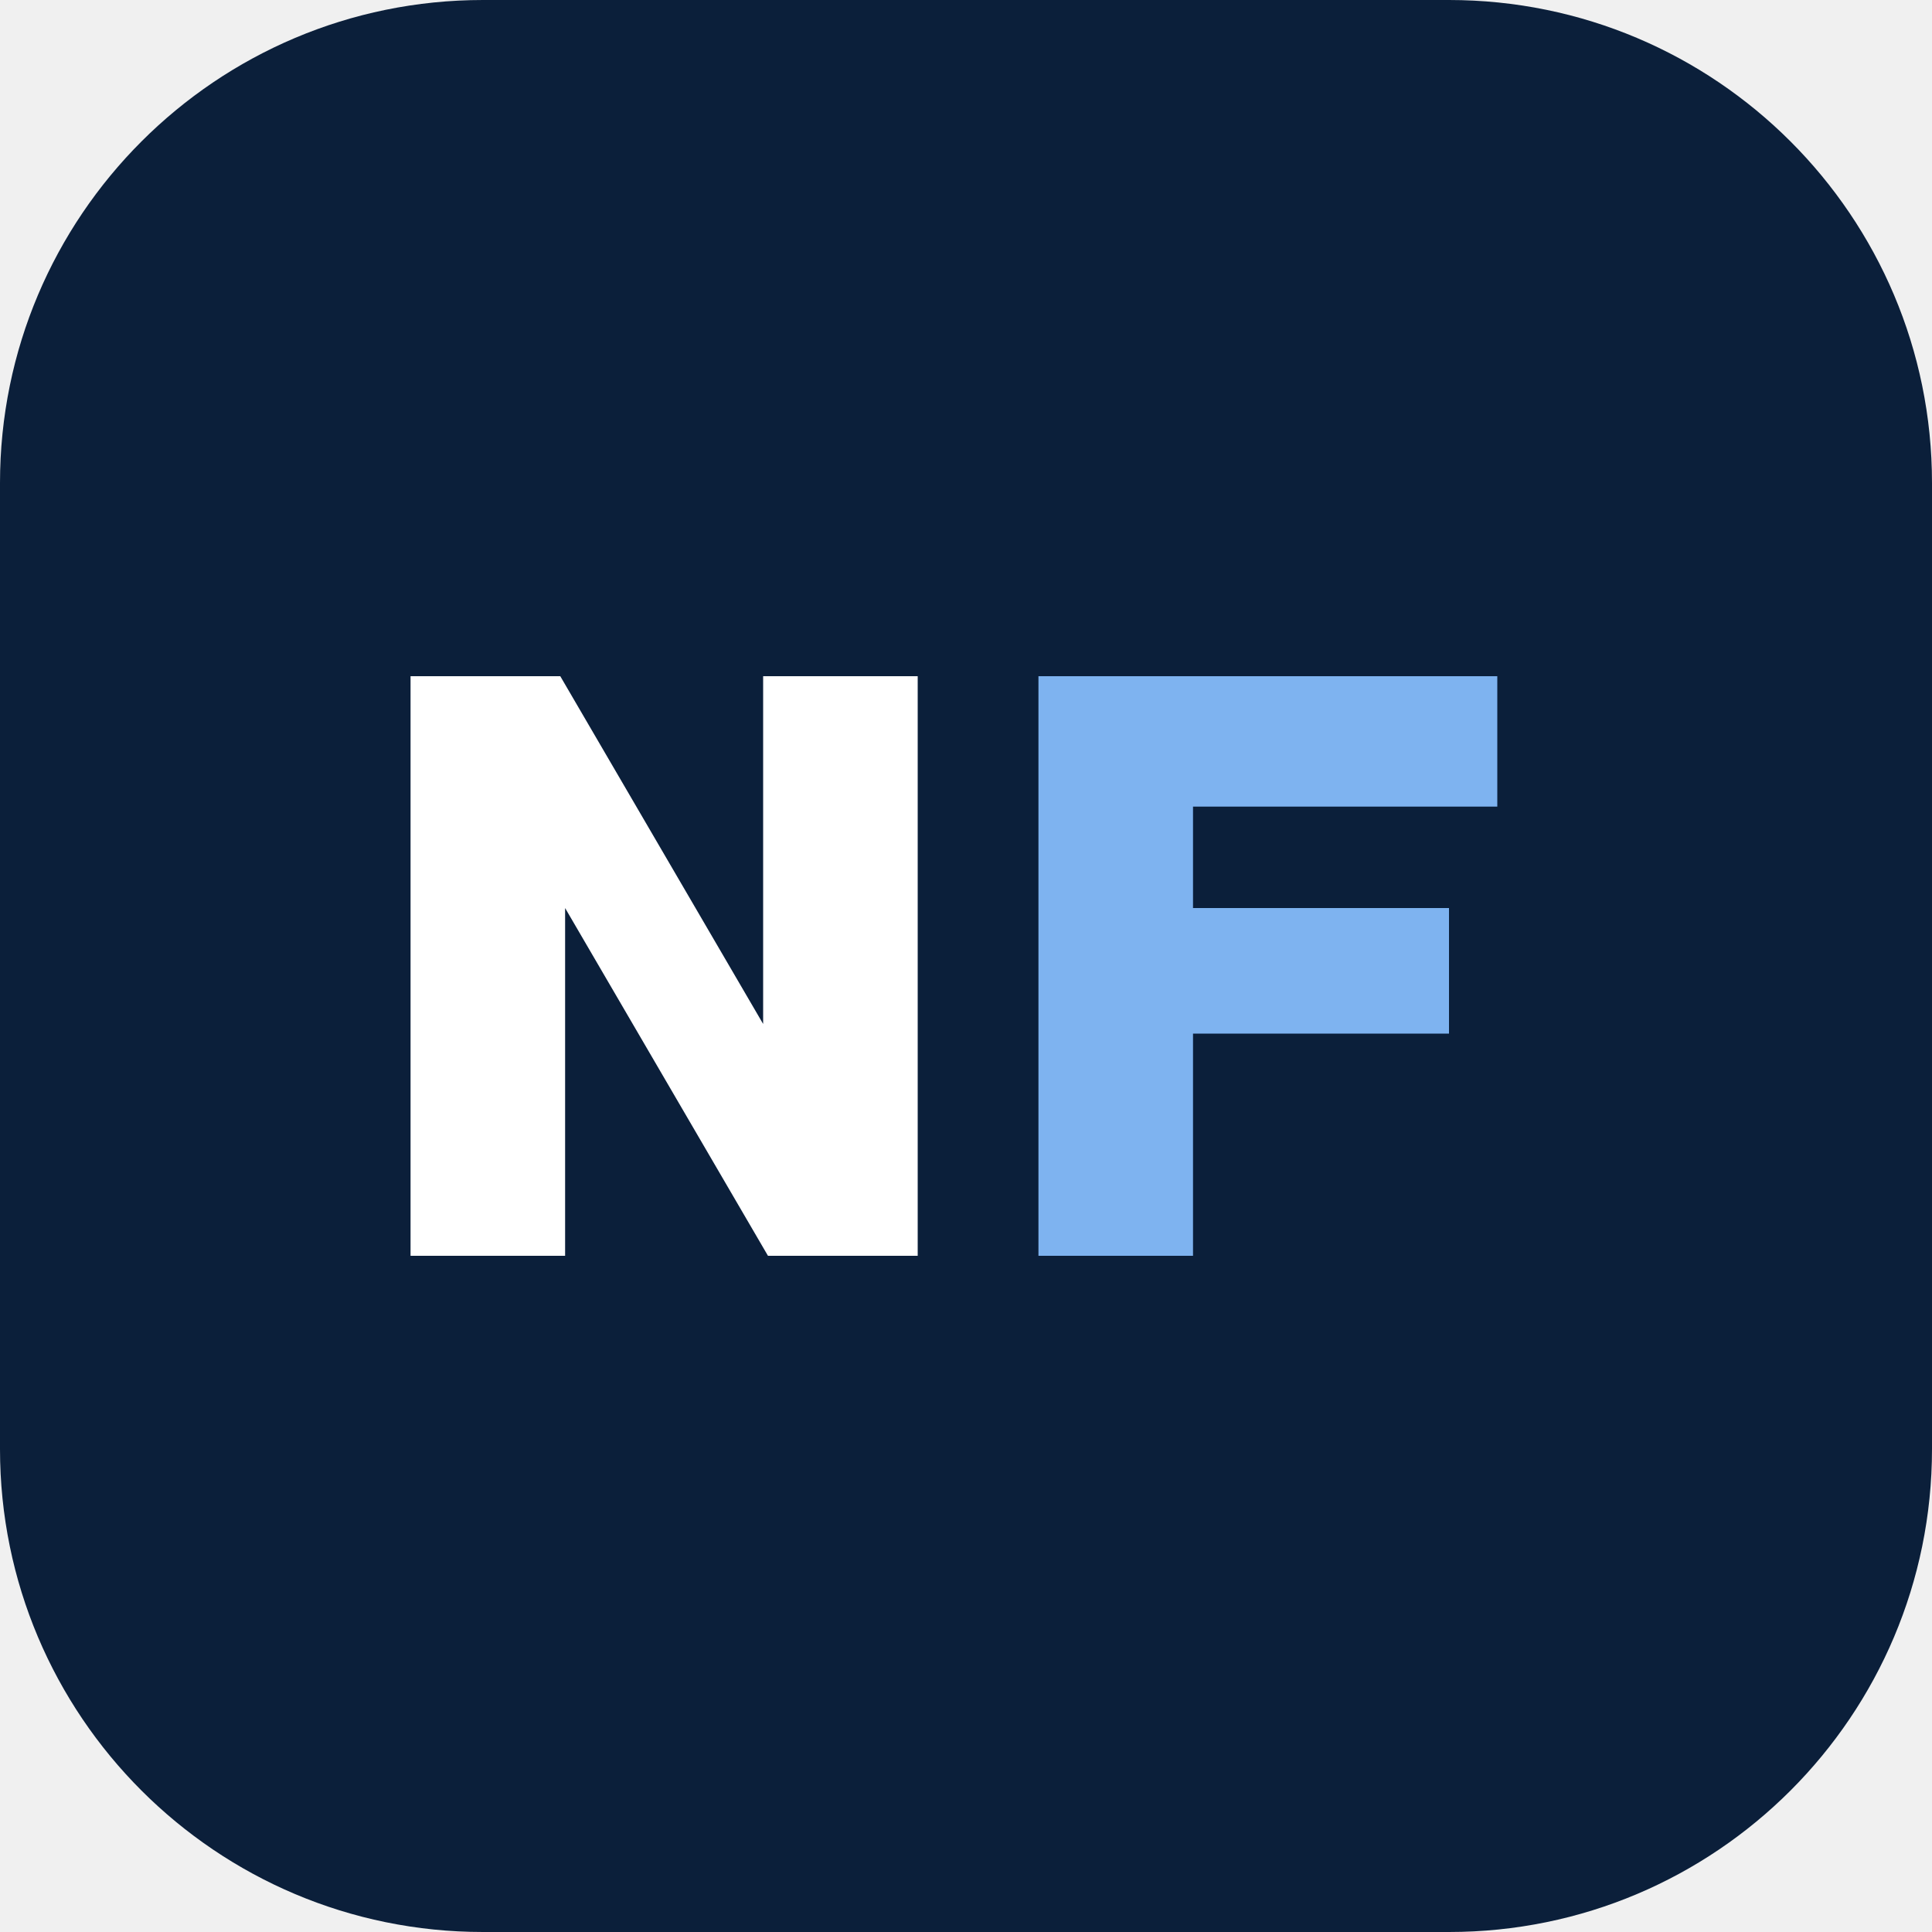
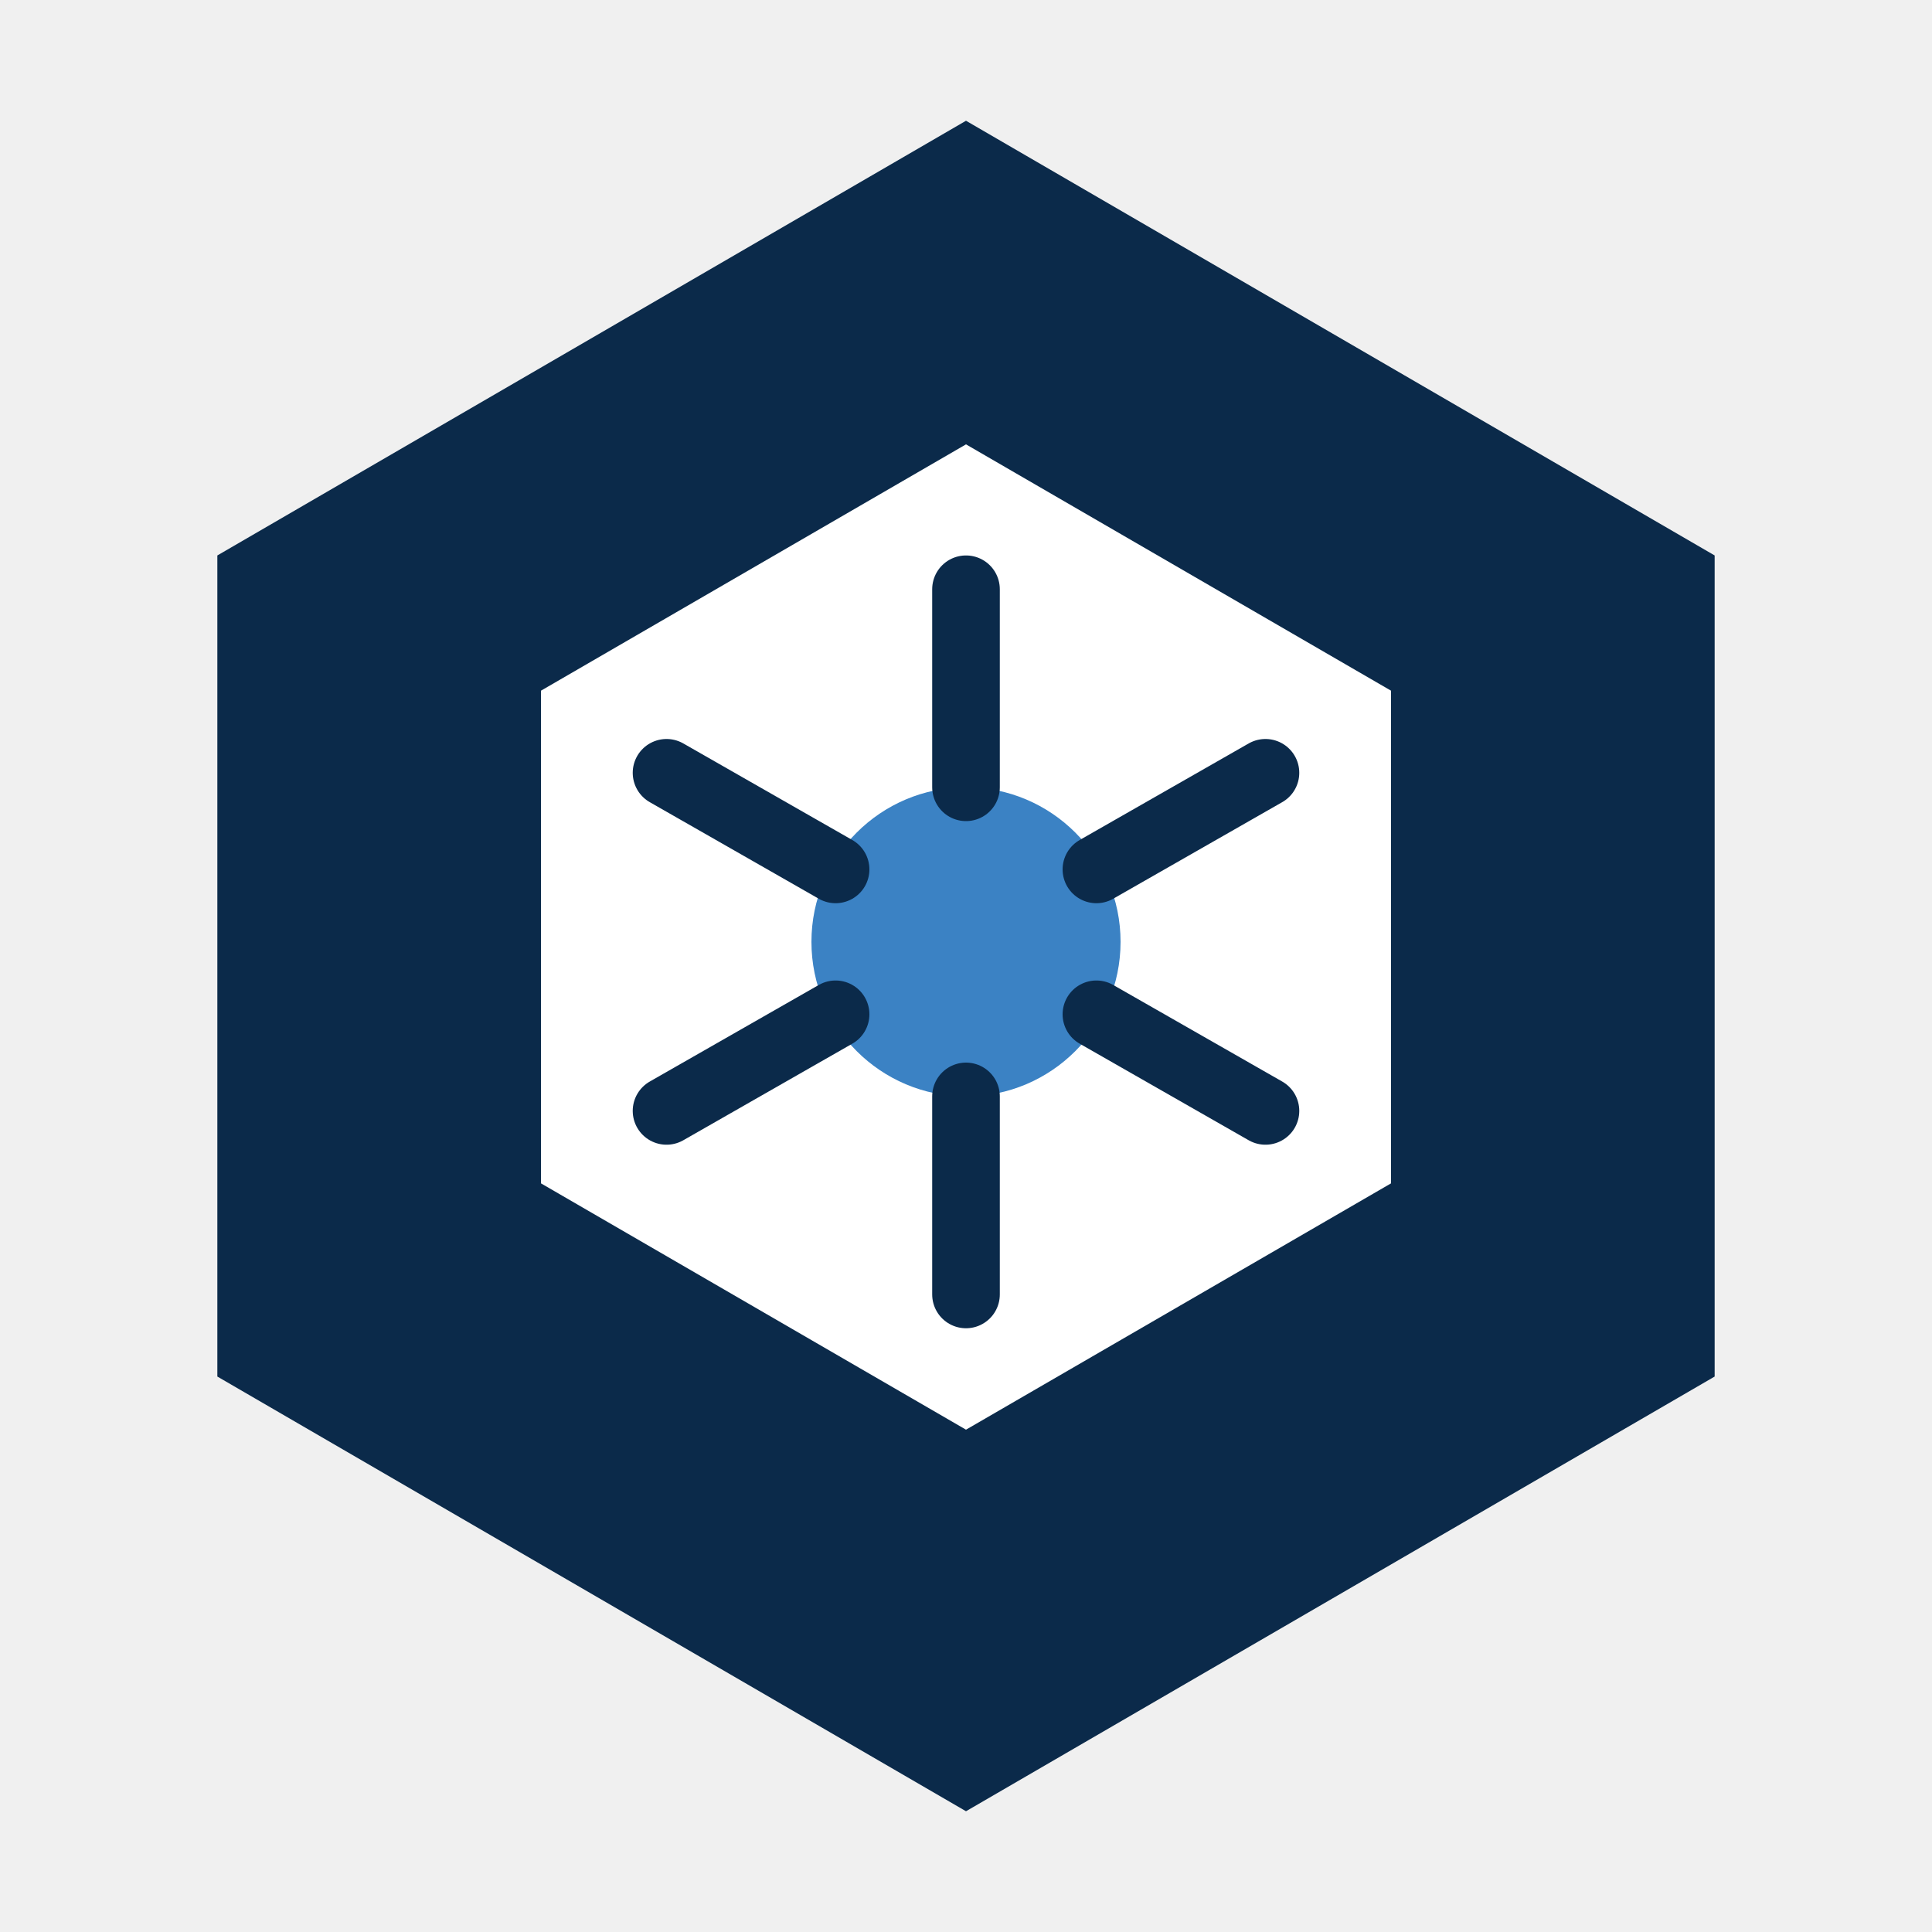
<svg xmlns="http://www.w3.org/2000/svg" viewBox="0 0 40 40" fill="none" aria-hidden="true">
-   <rect width="40" height="40" rx="10" fill="#0B1F3A" />
-   <path d="M8.5 26V14h3.1l4.2 7.2V14H19v12h-3.1l-4.2-7.2V26H8.5Z" fill="#fff" />
-   <path d="M21.5 26V14H31v2.7h-6.3v2.1H30v2.6h-5.3V26h-3.2Z" fill="#7EB3F0" />
+   <path d="M20 2.5 35.5 11.5v17L20 37.5 4.5 28.5v-17L20 2.5Z" fill="#0B2A4A" />
+   <path d="M20 9.2 28.8 14.3v10.2L20 29.6l-8.8-5.1V14.3L20 9.2Z" fill="#fff" />
+   <circle cx="20" cy="19.5" r="3.2" fill="#3B82C4" />
+   <path d="M20 12.2v4.1M20 22.7v4.1M13.8 16l3.5 2M22.7 21l3.5 2M13.8 23l3.5-2M22.7 18l3.5-2" stroke="#0B2A4A" stroke-width="1.4" stroke-linecap="round" />
</svg>
